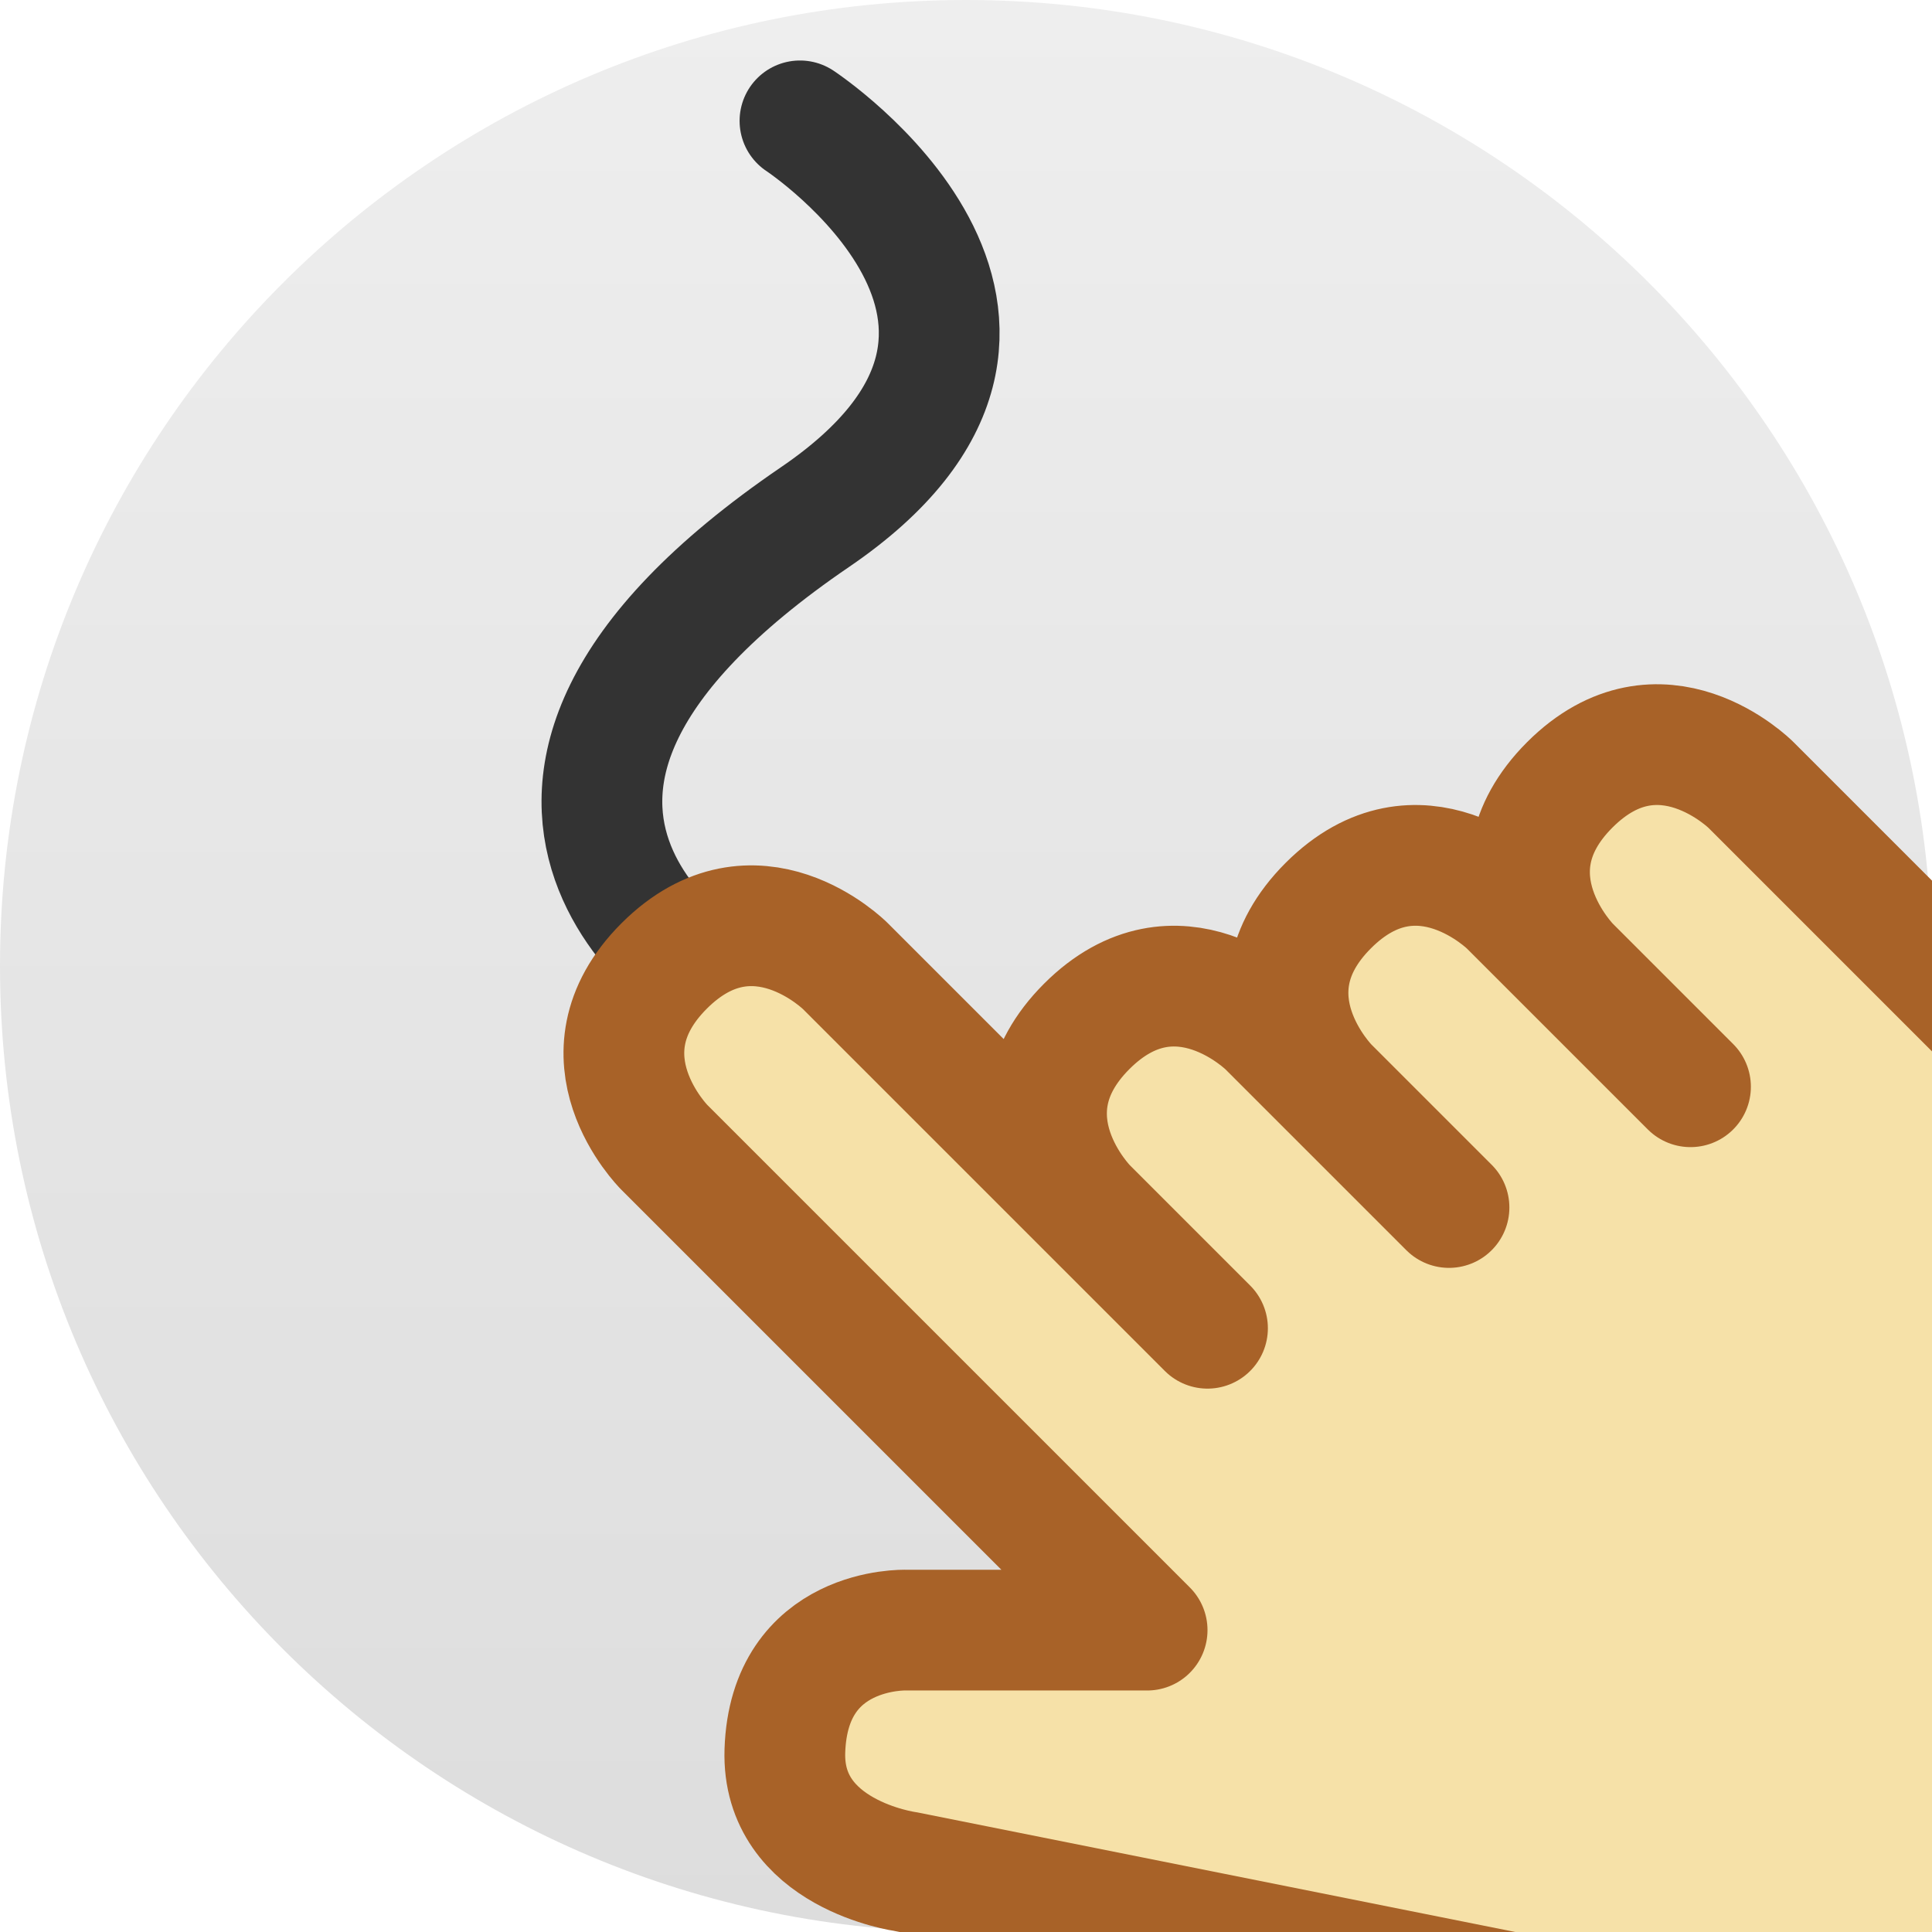
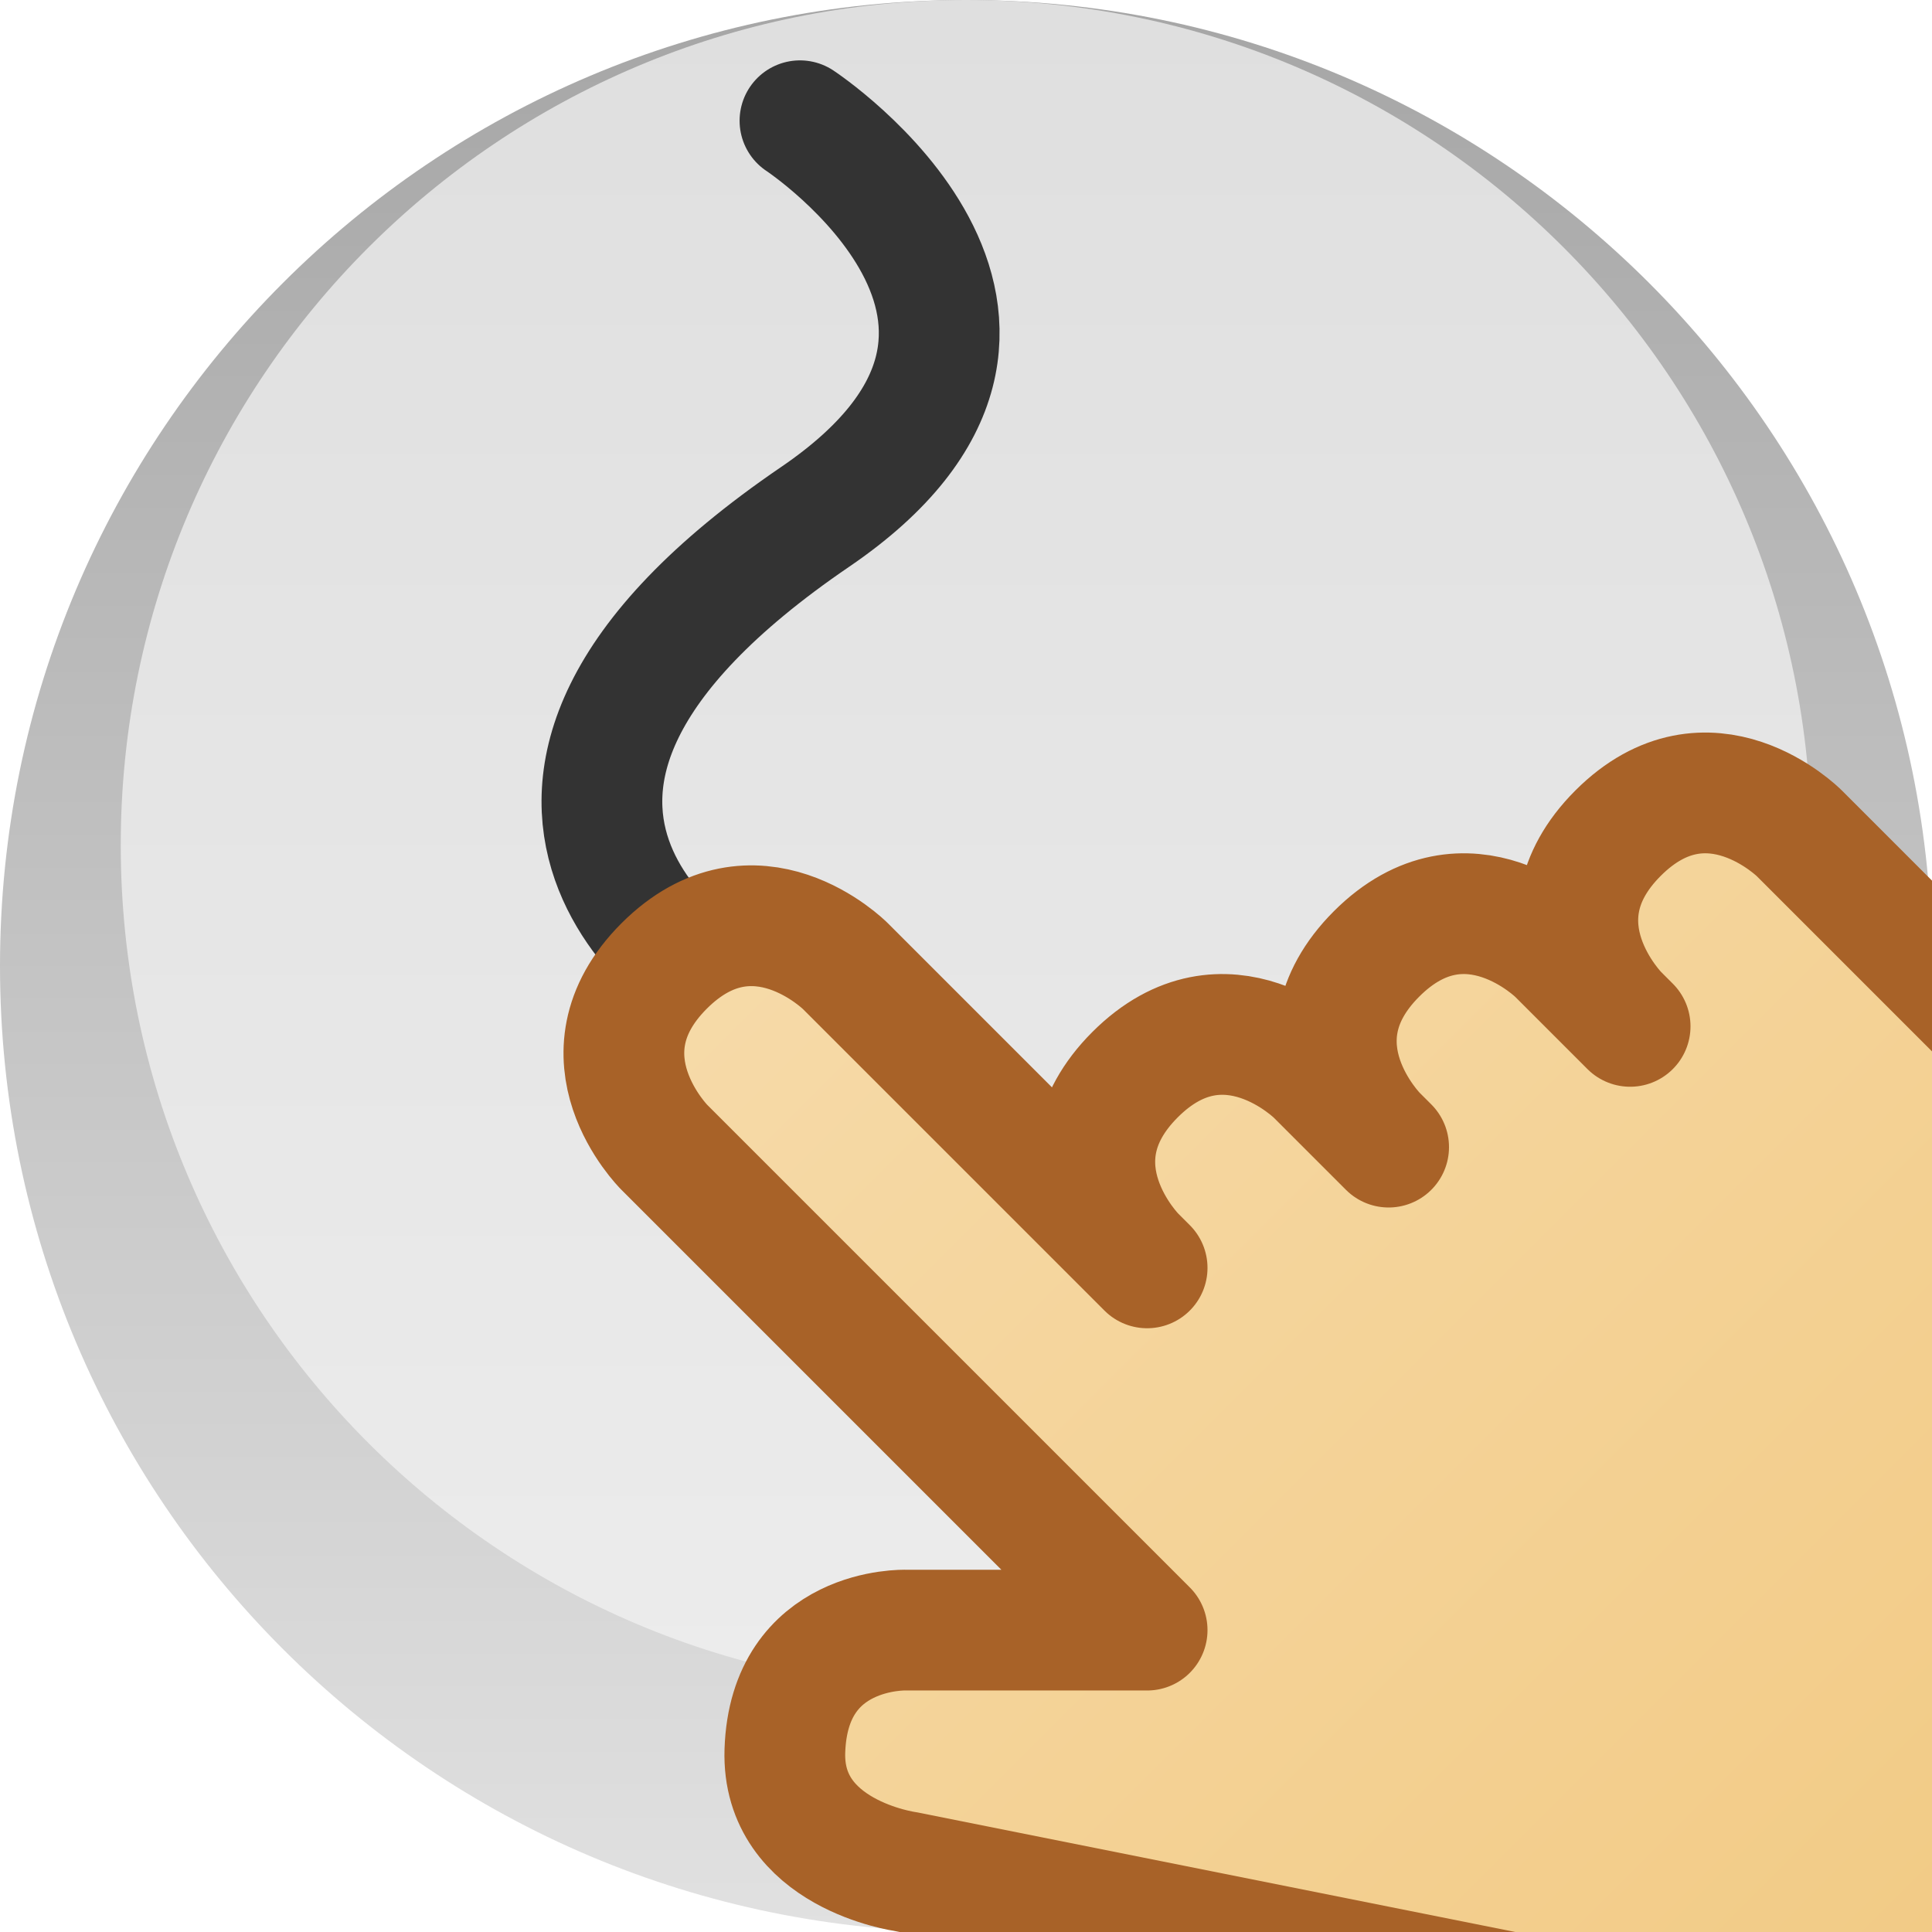
<svg xmlns="http://www.w3.org/2000/svg" xmlns:xlink="http://www.w3.org/1999/xlink" version="1.1" width="32" height="32" id="svg2">
  <defs id="defs4">
+     <linearGradient id="linearGradient3798">
+       <stop id="stop3800" style="stop-color:#f2cb86;stop-opacity:1" offset="0" />
+       <stop id="stop3802" style="stop-color:#f6daa8;stop-opacity:1" offset="1" />
+     </linearGradient>
+     <linearGradient id="linearGradient3786">
+       <stop id="stop3788" style="stop-color:#ececec;stop-opacity:1" offset="0" />
+       <stop id="stop3790" style="stop-color:#dfdfdf;stop-opacity:1" offset="1" />
+     </linearGradient>
    <linearGradient id="linearGradient3757">
-       <stop id="stop3759" style="stop-color:#dddddd;stop-opacity:1" offset="0" />
-       <stop id="stop3761" style="stop-color:#eeeeee;stop-opacity:1" offset="1" />
+       <stop id="stop3759" style="stop-color:#e1e1e1;stop-opacity:1" offset="0" />
+       <stop id="stop3761" style="stop-color:#a6a6a6;stop-opacity:1" offset="1" />
    </linearGradient>
    <linearGradient x1="25" y1="32" x2="25" y2="0" id="linearGradient3763" xlink:href="#linearGradient3757" gradientUnits="userSpaceOnUse" />
    <clipPath id="clipPath3762">
      <rect width="16" height="16" ry="0" x="0" y="1036.362" id="rect3764" style="fill:#000000;fill-opacity:0.337;stroke:none" />
    </clipPath>
-     <linearGradient x1="25" y1="32" x2="25" y2="0" id="linearGradient3776" xlink:href="#linearGradient3757" gradientUnits="userSpaceOnUse" />
+     <linearGradient x1="17" y1="1051.362" x2="8" y2="1042.362" id="linearGradient3804" xlink:href="#linearGradient3798" gradientUnits="userSpaceOnUse" />
+     <linearGradient x1="25" y1="32" x2="25" y2="0" id="linearGradient3812" xlink:href="#linearGradient3757" gradientUnits="userSpaceOnUse" gradientTransform="scale(0.5,0.5)" />
+     <linearGradient x1="12" y1="14" x2="12" y2="0" id="linearGradient3814" xlink:href="#linearGradient3786" gradientUnits="userSpaceOnUse" />
+     <linearGradient x1="17" y1="1051.362" x2="8" y2="1042.362" id="linearGradient3816" xlink:href="#linearGradient3798" gradientUnits="userSpaceOnUse" />
  </defs>
-   <g transform="translate(0,-1020.362)" id="layer1">
-     <g transform="matrix(2,0,0,2,0,-1052.362)" id="g3771">
-       <path d="M 32,16 A 16,16 0 1 1 0,16 16,16 0 1 1 32,16 z" transform="matrix(0.5,0,0,0.5,0,1036.362)" id="path2987" style="fill:url(#linearGradient3776);fill-opacity:1;stroke:none" />
-       <path d="m 6,1044.55 c -0.039,0.016 -2.698,-1.556 0.75,-3.906 2.384,-1.625 -0.125,-3.281 -0.125,-3.281" id="path3828" style="fill:none;stroke:#333333;stroke-width:1;stroke-linecap:round;stroke-linejoin:round;stroke-miterlimit:4;stroke-opacity:1;stroke-dasharray:none" />
-       <path d="m 10,1052.362 -2.5,-0.5 c 0,0 -1.028,-0.141 -1,-1 0.034,-1.031 1,-1 1,-1 l 2,0 -4,-4 c 0,0 -0.75,-0.75 0,-1.5 0.75,-0.75 1.5,0 1.5,0 l 3,3 -1,-1 c 0,0 -0.75,-0.75 0,-1.5 0.75,-0.75 1.5,0 1.5,0 l 1.5,1.5 -1,-1 c 0,0 -0.75,-0.75 0,-1.5 0.75,-0.75 1.5,0 1.5,0 l 1.5,1.5 -1,-1 c 0,0 -0.75,-0.75 0,-1.5 0.75,-0.75 1.5,0 1.5,0 l 2,2 0,8 -4,0 z" clip-path="url(#clipPath3762)" id="path3822" style="fill:#f6e1a8;fill-opacity:1;stroke:#a86228;stroke-width:1;stroke-linecap:round;stroke-linejoin:round;stroke-miterlimit:4;stroke-opacity:1;stroke-dasharray:none" />
-     </g>
+   <g transform="scale(2,2)" id="g3806">
+     <path d="M 16,8 A 8,8 0 0 1 0,8 8,8 0 1 1 16,8 z" id="path2987" style="fill:url(#linearGradient3812);fill-opacity:1;stroke:none" />
+     <path d="M 15,7 A 7,7 0 1 1 1,7 7,7 0 1 1 15,7 z" id="path2995" style="fill:url(#linearGradient3814);fill-opacity:1;stroke:none" />
+     <path d="M 6,8.188 C 5.961,8.204 3.302,6.631 6.75,4.281 9.134,2.657 6.625,1 6.625,1" id="path3828" style="fill:none;stroke:#333333;stroke-width:1;stroke-linecap:round;stroke-linejoin:round;stroke-miterlimit:4;stroke-opacity:1;stroke-dasharray:none" />
+     <path d="m 10,1052.362 -2.5,-0.5 c 0,0 -1.028,-0.141 -1,-1 0.034,-1.031 1,-1 1,-1 l 2,0 -4,-4 c 0,0 -0.75,-0.75 0,-1.5 0.75,-0.75 1.5,0 1.5,0 l 2.5,2.5 -0.1,-0.1 c 0,0 -0.75,-0.75 0,-1.5 0.75,-0.75 1.5,0 1.5,0 l 0.6,0.6 -0.1,-0.1 c 0,0 -0.75,-0.75 0,-1.5 0.75,-0.75 1.5,0 1.5,0 l 0.6,0.6 -0.1,-0.1 c 0,0 -0.75,-0.75 0,-1.5 0.75,-0.75 1.5,0 1.5,0 l 1.6,1.6 0,8 -4,0 z" transform="translate(0,-1036.362)" clip-path="url(#clipPath3762)" id="path3822" style="fill:url(#linearGradient3816);fill-opacity:1;stroke:#a86228;stroke-width:1;stroke-linecap:round;stroke-linejoin:round;stroke-miterlimit:4;stroke-opacity:1;stroke-dasharray:none" />
  </g>
</svg>
